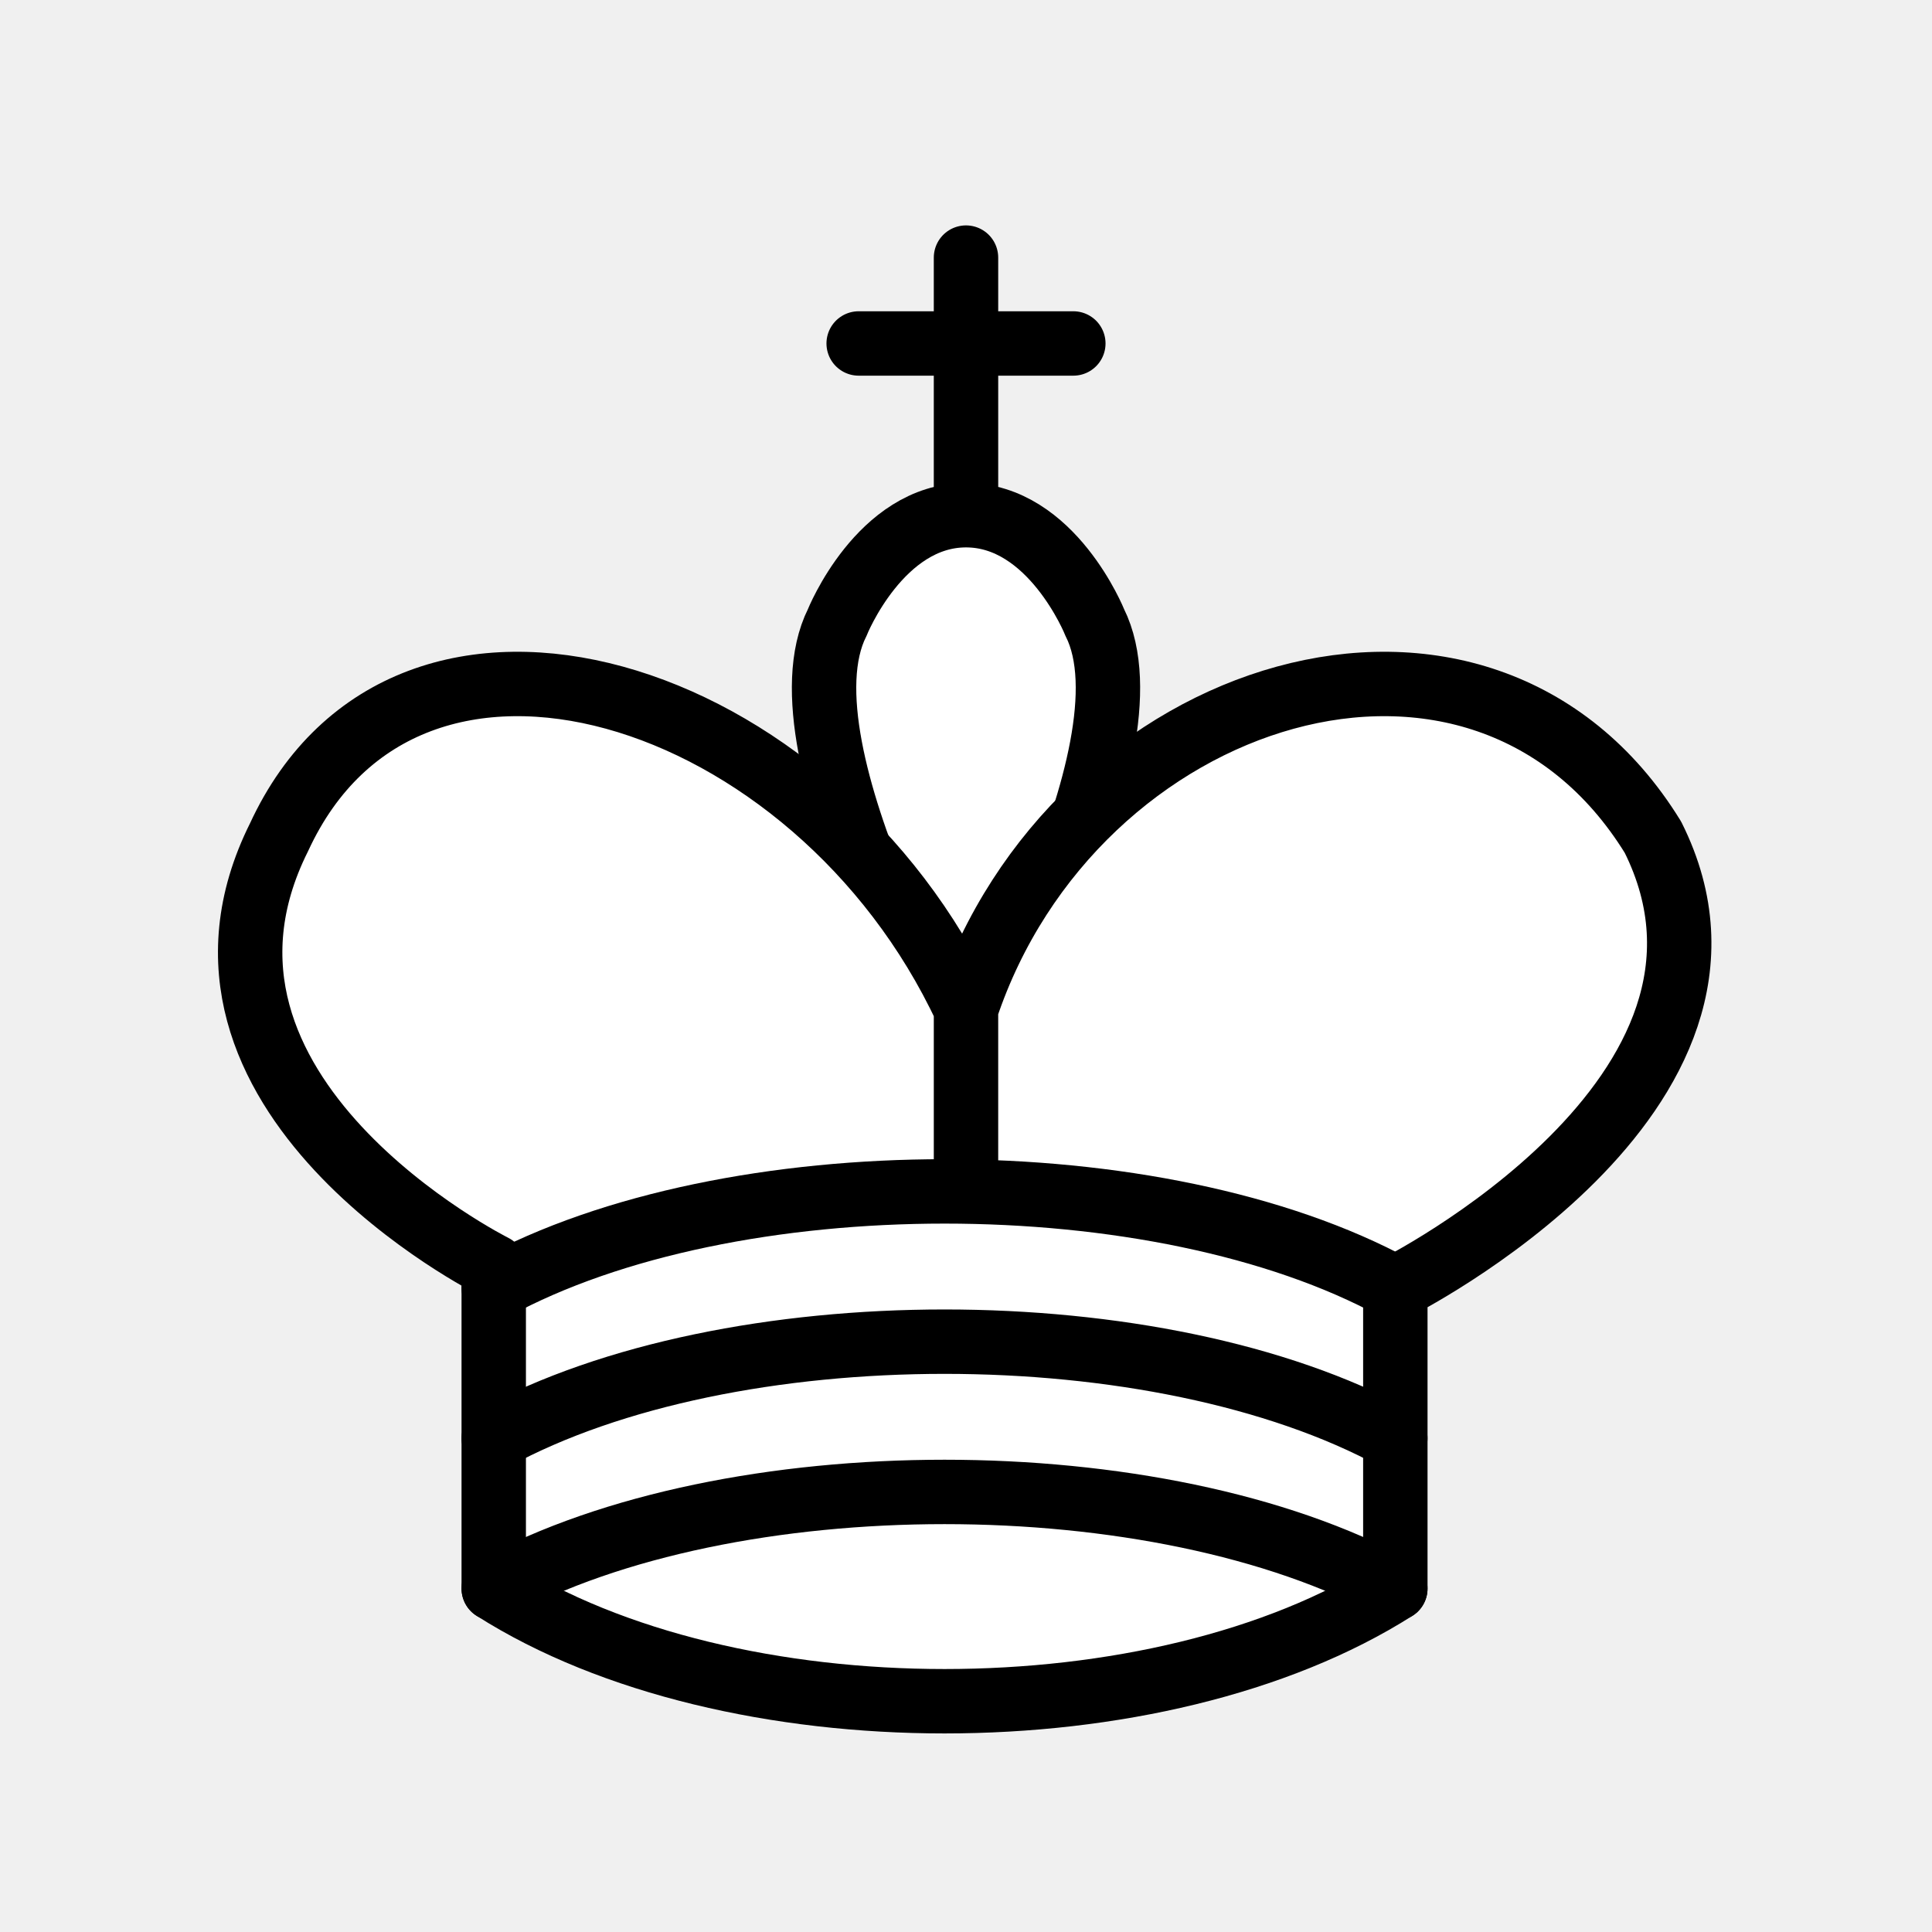
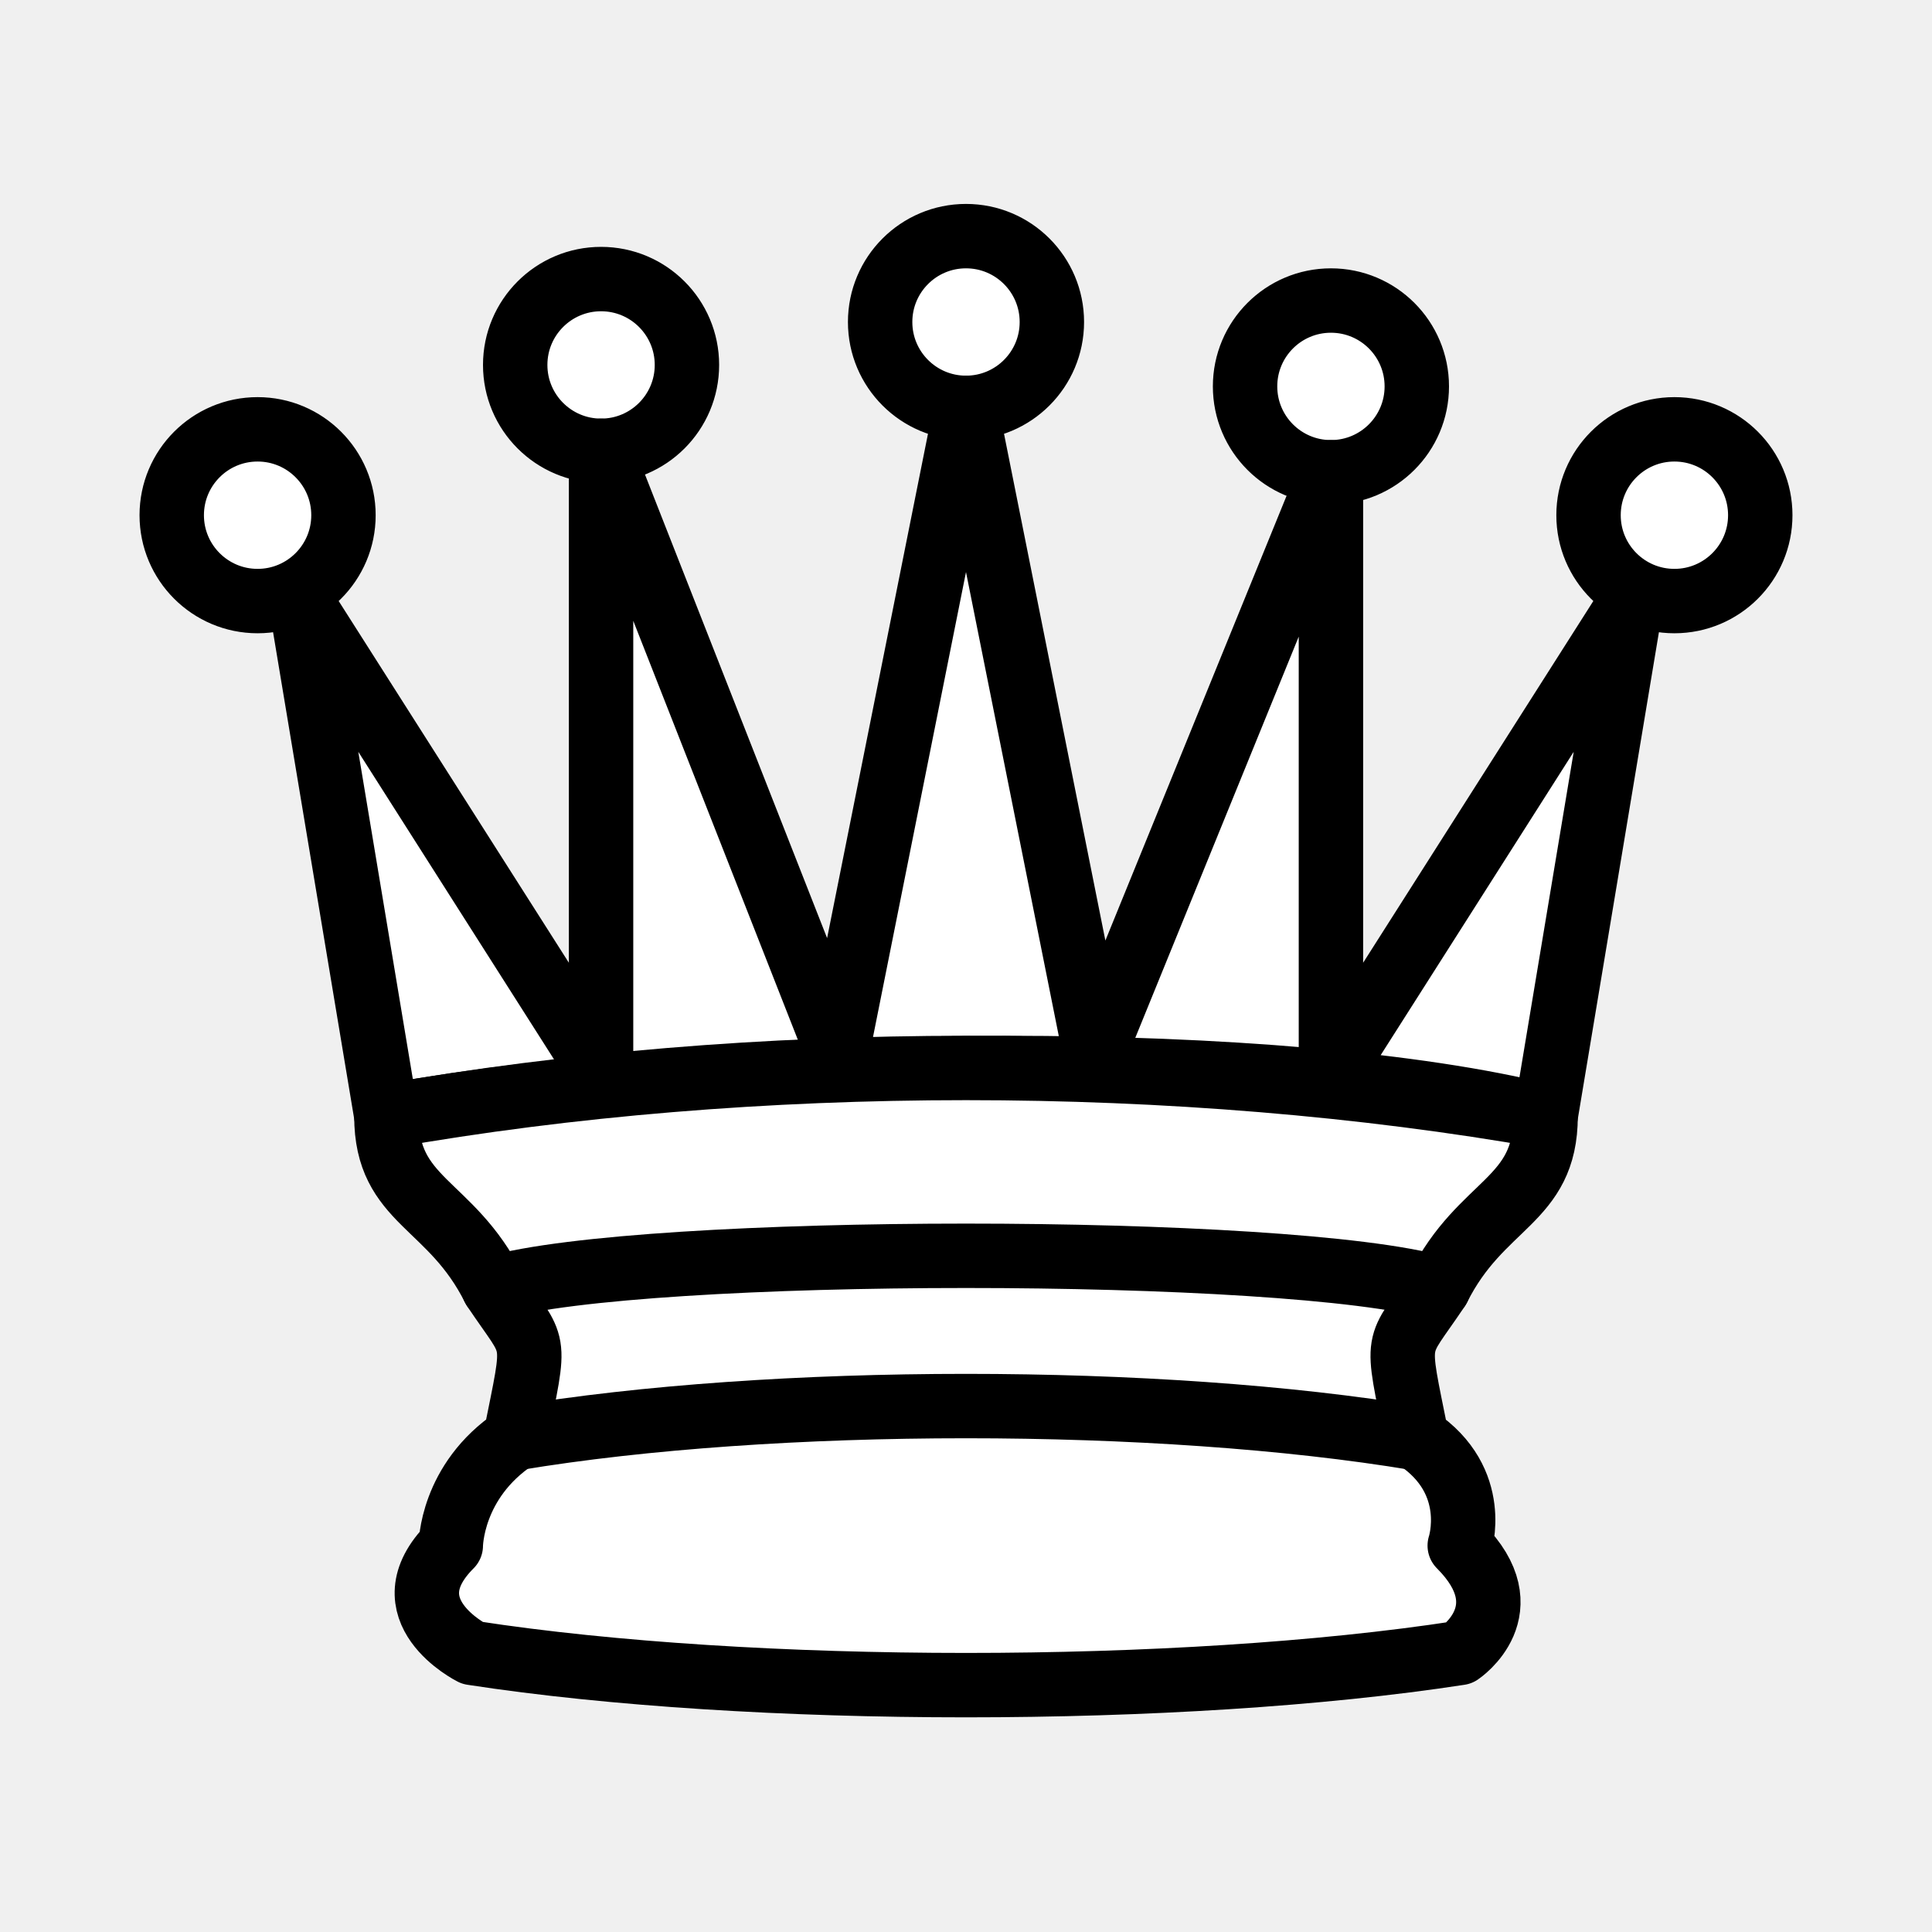
<svg xmlns="http://www.w3.org/2000/svg" width="45" height="45">
-   <g fill="none" fill-rule="evenodd" stroke="#000" stroke-width="1.5" stroke-linecap="round" stroke-linejoin="round">
-     <path d="M22.5 11.63V6M20 8h5" stroke-linejoin="miter" />
-     <path d="M22.5 25s4.5-7.5 3-10.5c0 0-1-2.5-3-2.5s-3 2.5-3 2.5c-1.5 3 3 10.5 3 10.5" fill="#fff" stroke-linecap="butt" stroke-linejoin="miter" />
-     <path d="M11.5 37c5.5 3.5 15.5 3.5 21 0v-7s9-4.5 6-10.5c-4-6.5-13.5-3.5-16 4V27v-3.5c-3.5-7.5-13-10.5-16-4-3 6 5 10 5 10V37z" fill="#fff" />
-     <path d="M11.5 30c5.5-3 15.5-3 21 0m-21 3.5c5.5-3 15.5-3 21 0m-21 3.5c5.5-3 15.5-3 21 0" />
+   <g fill="#fff" fill-rule="evenodd" stroke="#000" stroke-width="1.5" stroke-linecap="round" stroke-linejoin="round">
+     <path d="M8 12a2 2 0 1 1-4 0 2 2 0 1 1 4 0zm16.5-4.5a2 2 0 1 1-4 0 2 2 0 1 1 4 0zM41 12a2 2 0 1 1-4 0 2 2 0 1 1 4 0zM16 8.5a2 2 0 1 1-4 0 2 2 0 1 1 4 0zM33 9a2 2 0 1 1-4 0 2 2 0 1 1 4 0z" />
+     <path d="M9 26c8.5-1.5 21-1.5 27 0l2-12-7 11V11l-5.5 13.5-3-15-3 15-5.5-14V25L7 14l2 12z" stroke-linecap="butt" />
+     <path d="M9 26c0 2 1.5 2 2.5 4 1 1.5 1 1 .5 3.5-1.5 1-1.5 2.5-1.5 2.5-1.5 1.5.5 2.5.5 2.5 6.5 1 16.5 1 23 0 0 0 1.5-1 0-2.5 0 0 .5-1.5-1-2.5-.5-2.5-.5-2 .5-3.5 1-2 2.5-2 2.5-4-8.5-1.5-18.5-1.5-27 0z" stroke-linecap="butt" />
+     <path d="M11.5 30c3.5-1 18.5-1 22 0M12 33.5c6-1 15-1 21 0" fill="none" />
  </g>
</svg>
